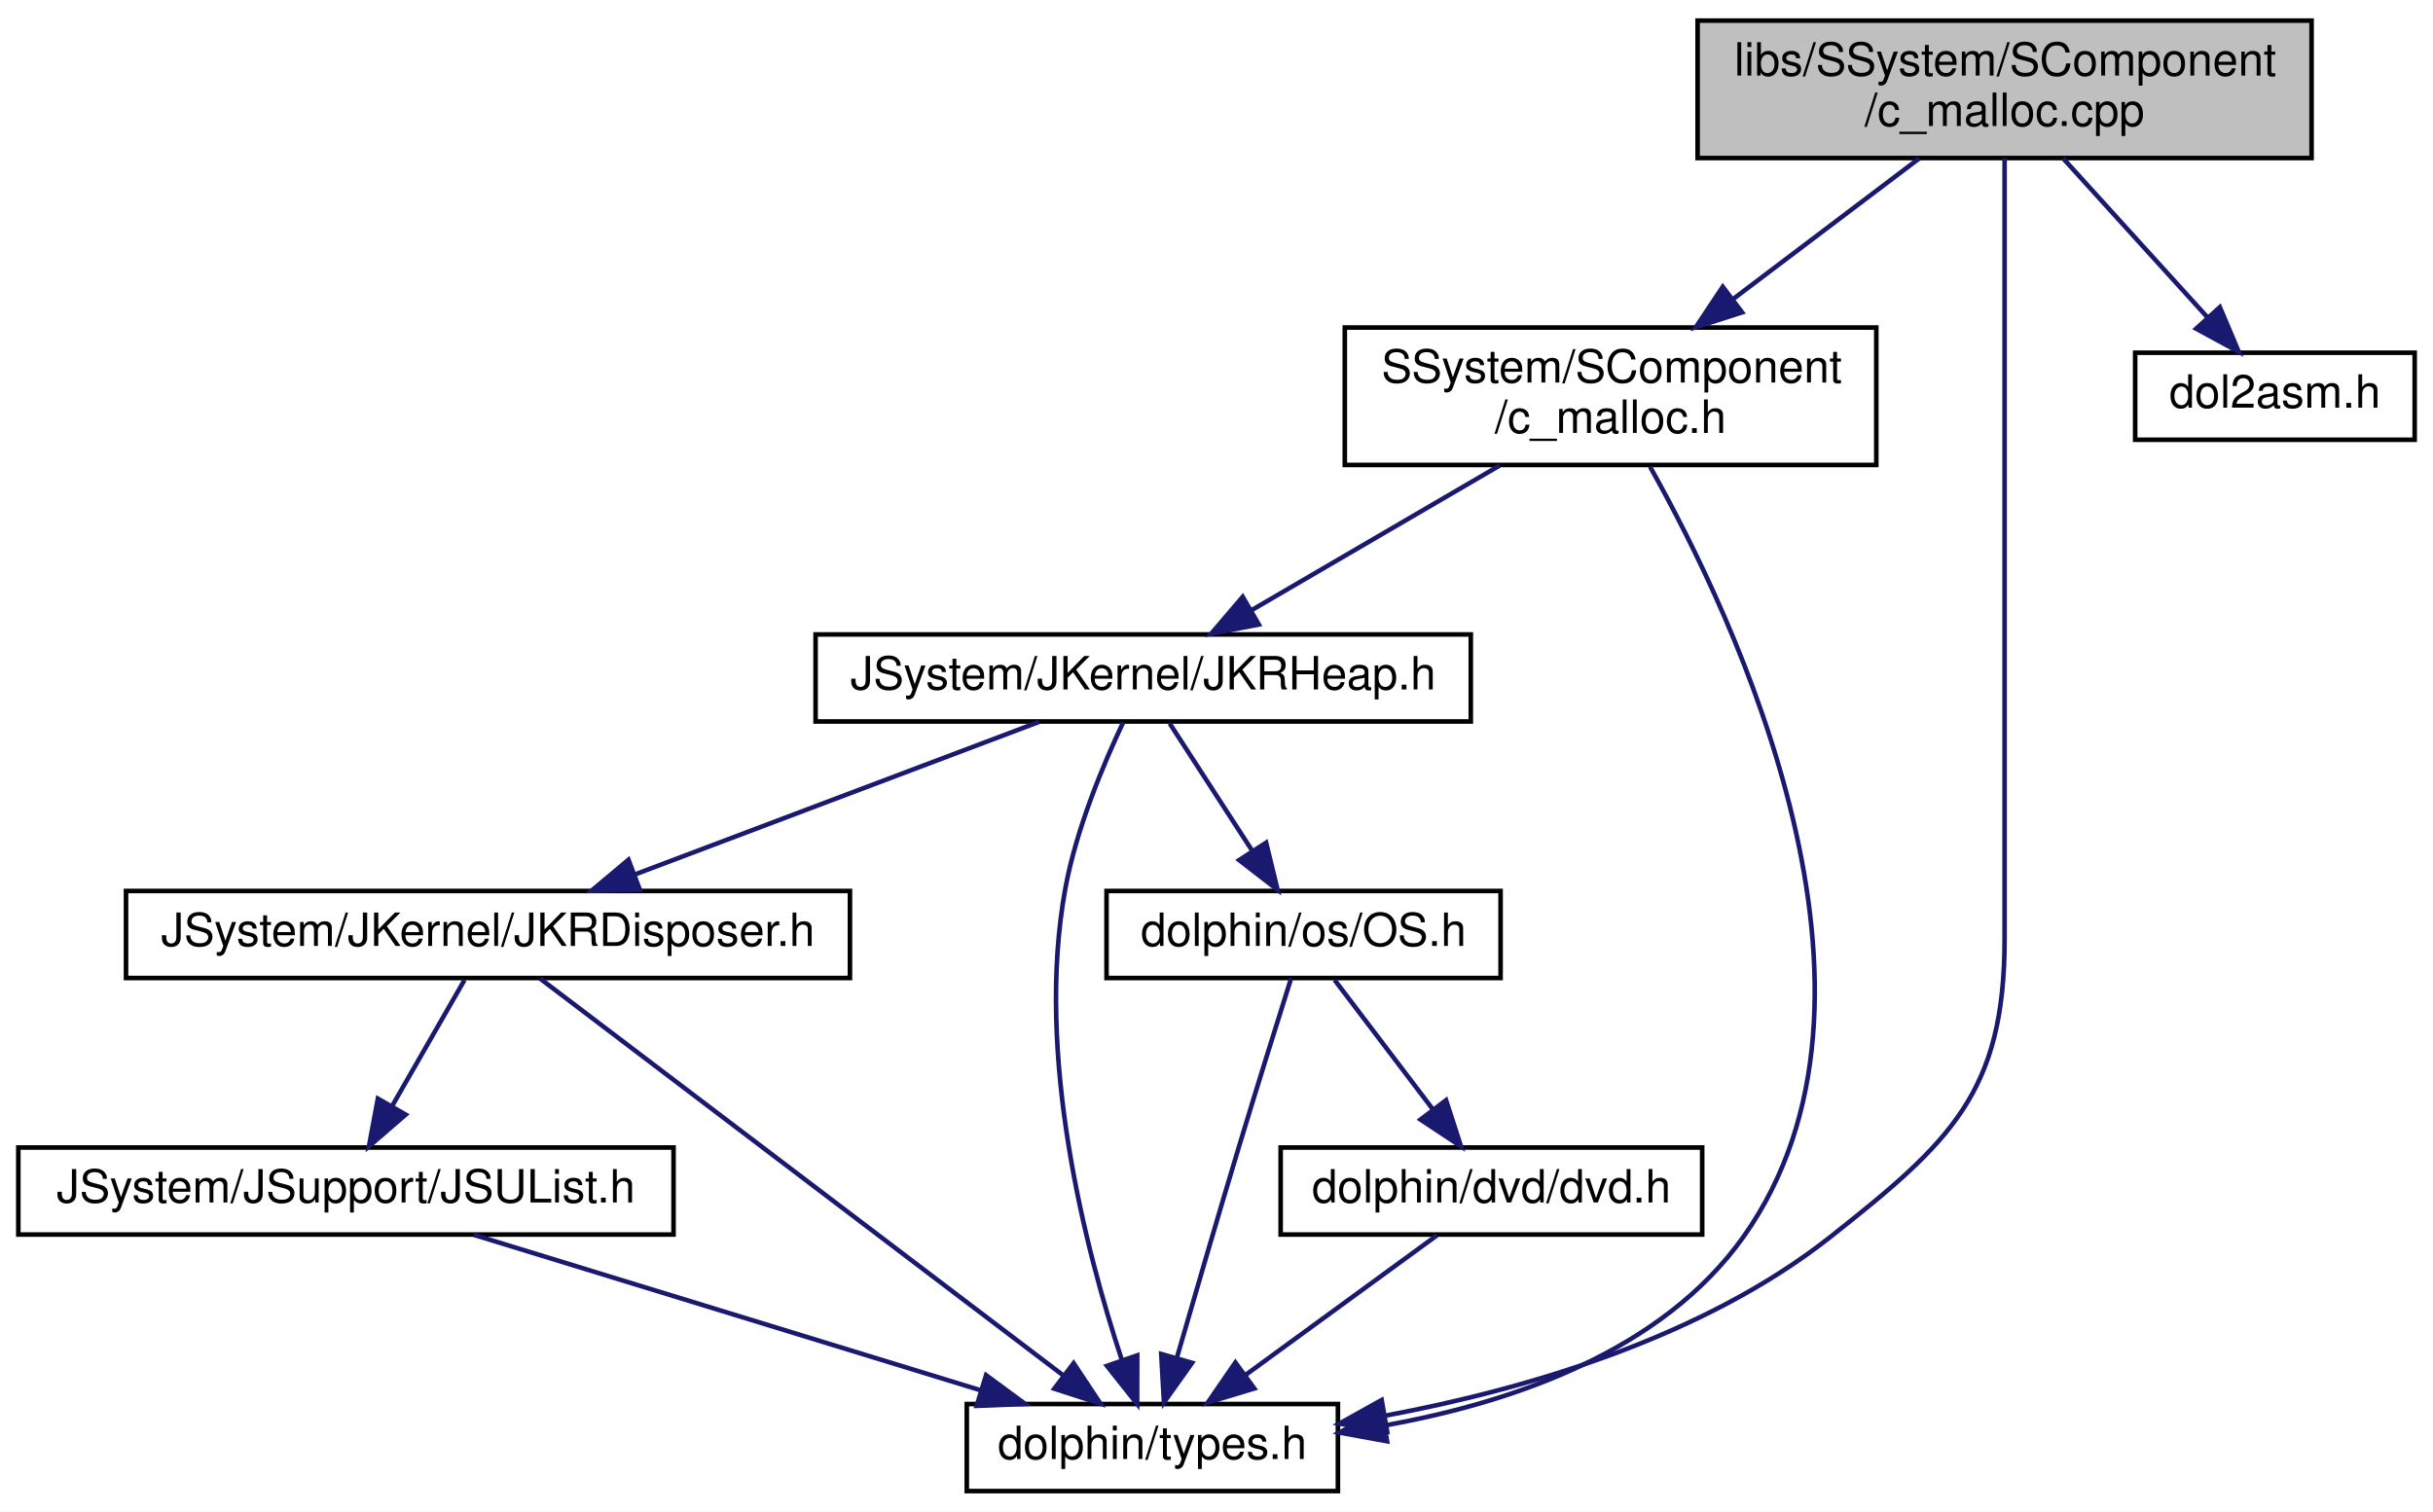
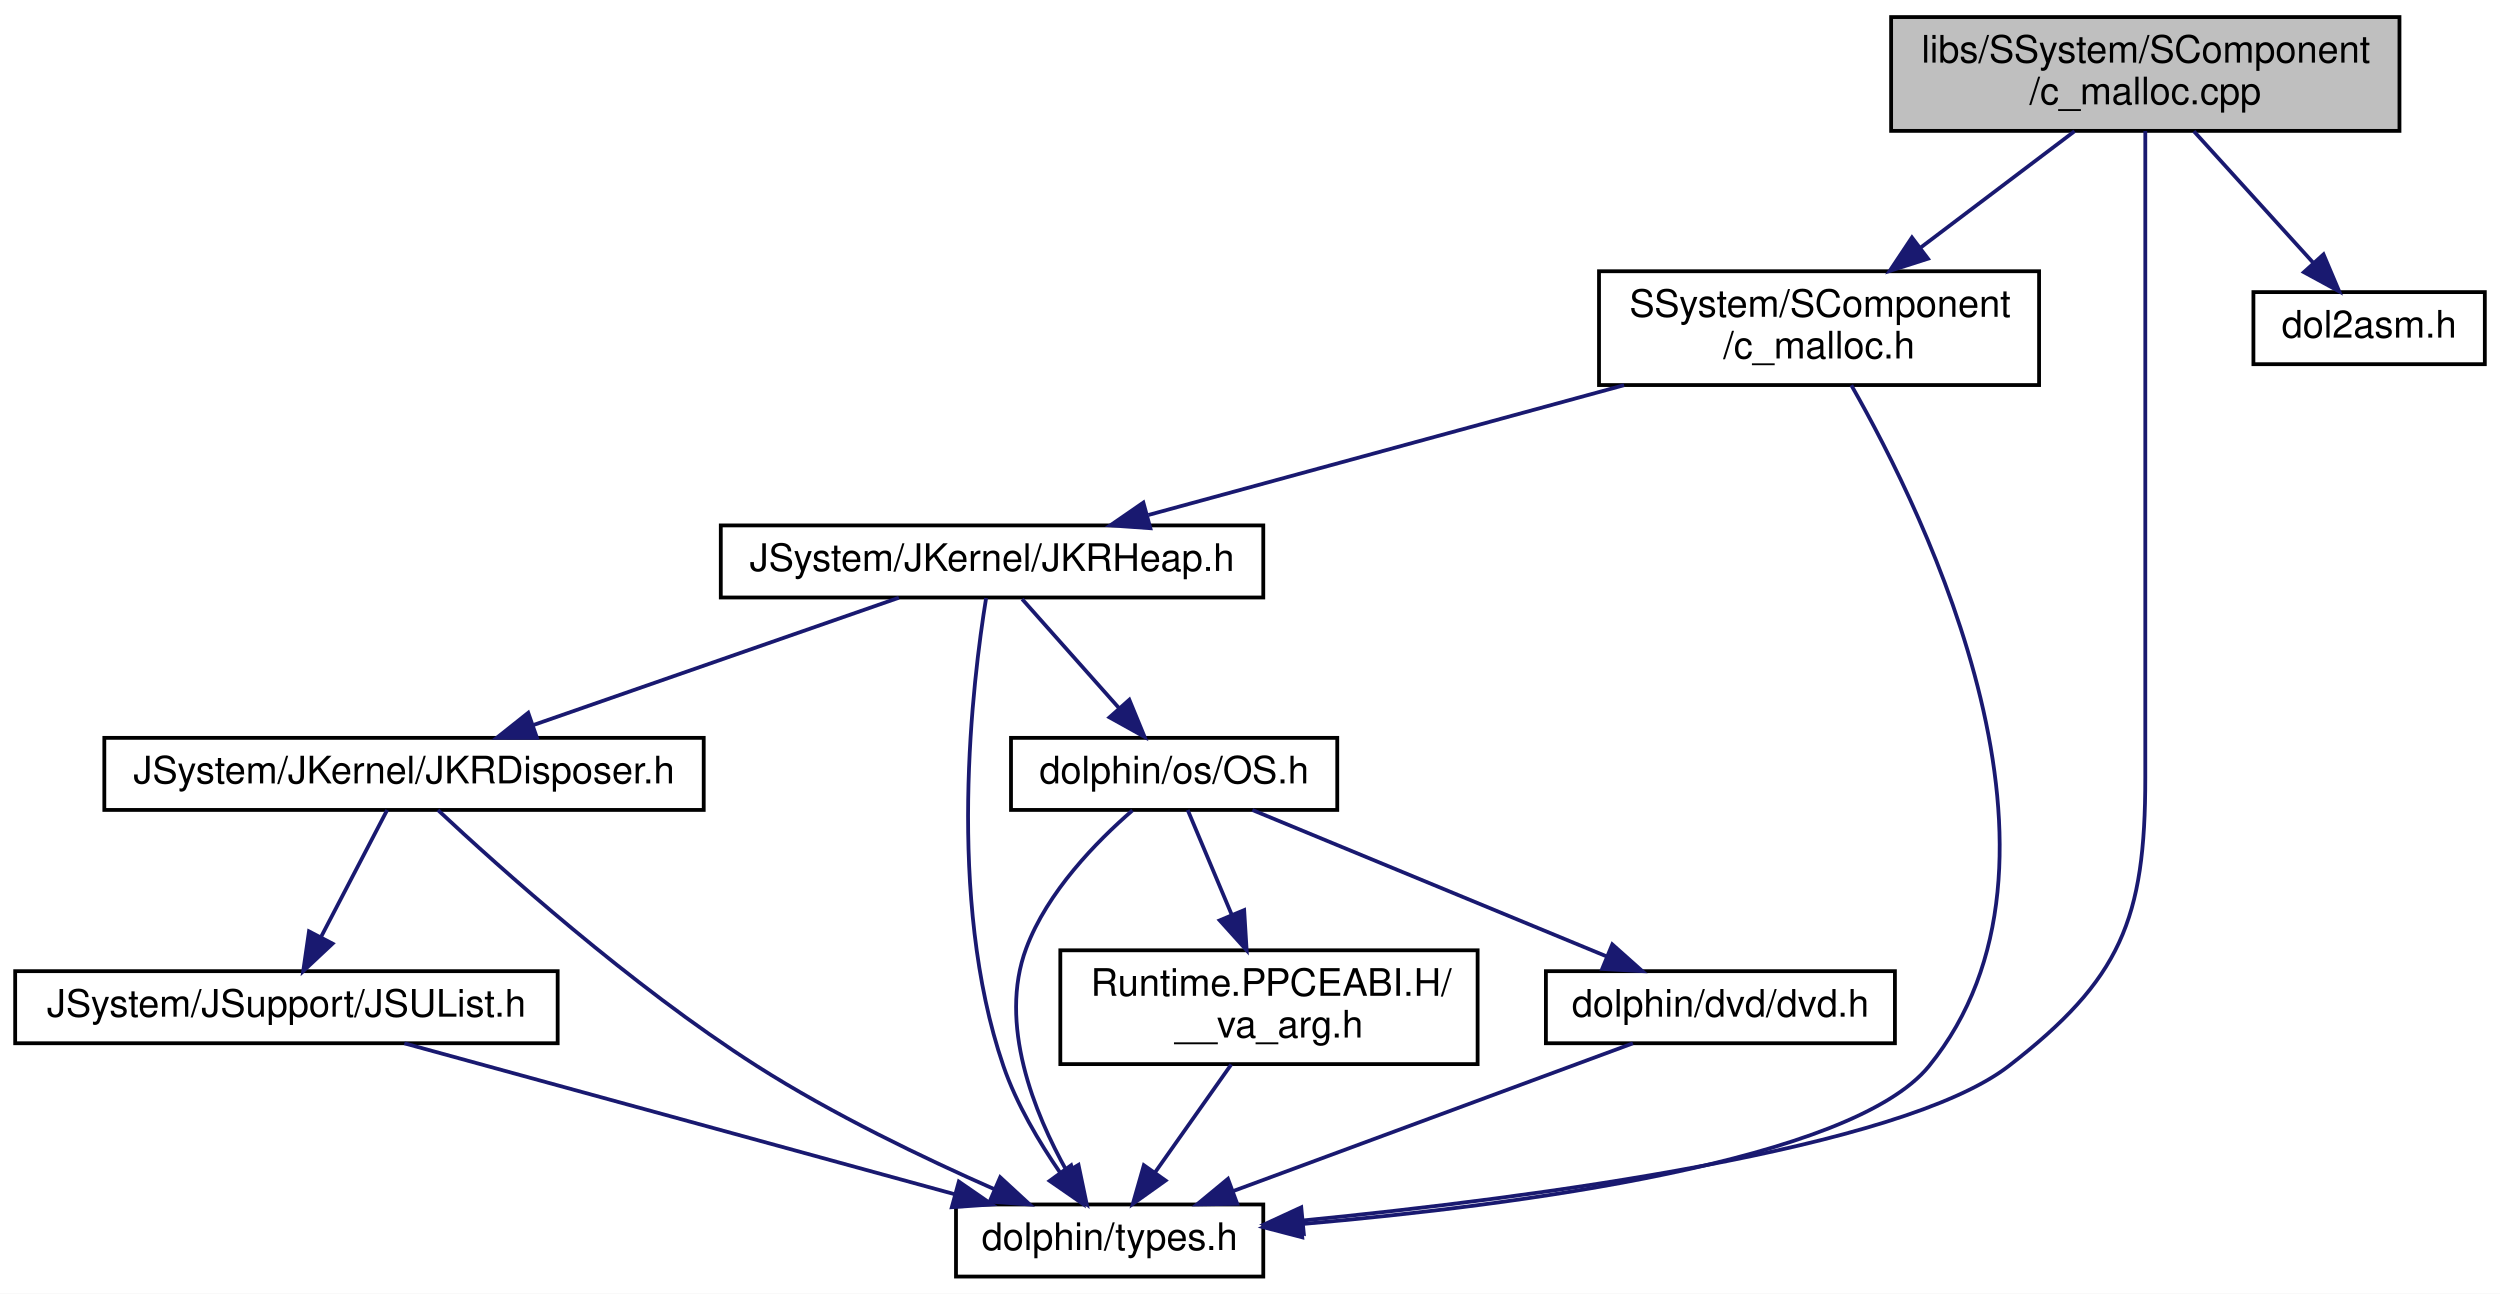
- <svg xmlns="http://www.w3.org/2000/svg" xmlns:xlink="http://www.w3.org/1999/xlink" width="531pt" height="330pt" viewBox="0.00 0.00 531.00 330.00">
-   <g id="graph0" class="graph" transform="scale(1 1) rotate(0) translate(4 326)">
-     <polygon fill="white" stroke="transparent" points="-4,4 -4,-326 527,-326 527,4 -4,4" />
+ <svg xmlns="http://www.w3.org/2000/svg" xmlns:xlink="http://www.w3.org/1999/xlink" width="659pt" height="341pt" viewBox="0.00 0.00 659.00 341.00">
+   <g id="graph0" class="graph" transform="scale(1 1) rotate(0) translate(4 337)">
+     <polygon fill="white" stroke="transparent" points="-4,4 -4,-337 655,-337 655,4 -4,4" />
    <g id="node1" class="node">
      <g id="a_node1">
        <a xlink:title=" ">
-           <polygon fill="#bfbfbf" stroke="black" points="366.5,-291.5 366.5,-321.5 500.5,-321.5 500.5,-291.5 366.5,-291.5" />
-           <text text-anchor="start" x="374.5" y="-309.5" font-family="Helvetica,sans-Serif" font-size="10.00">libs/SSystem/SComponent</text>
-           <text text-anchor="middle" x="433.5" y="-298.5" font-family="Helvetica,sans-Serif" font-size="10.00">/c_malloc.cpp</text>
+           <polygon fill="#bfbfbf" stroke="black" points="494.5,-302.5 494.5,-332.5 628.5,-332.5 628.5,-302.5 494.5,-302.5" />
+           <text text-anchor="start" x="502.5" y="-320.5" font-family="Helvetica,sans-Serif" font-size="10.00">libs/SSystem/SComponent</text>
+           <text text-anchor="middle" x="561.5" y="-309.5" font-family="Helvetica,sans-Serif" font-size="10.00">/c_malloc.cpp</text>
        </a>
      </g>
    </g>
    <g id="node2" class="node">
      <g id="a_node2">
        <a xlink:href="c__malloc_8h.html" target="_top" xlink:title=" ">
-           <polygon fill="white" stroke="black" points="289.5,-224.5 289.5,-254.5 405.5,-254.5 405.5,-224.5 289.5,-224.5" />
-           <text text-anchor="start" x="297.5" y="-242.5" font-family="Helvetica,sans-Serif" font-size="10.00">SSystem/SComponent</text>
-           <text text-anchor="middle" x="347.5" y="-231.5" font-family="Helvetica,sans-Serif" font-size="10.00">/c_malloc.h</text>
+           <polygon fill="white" stroke="black" points="417.5,-235.5 417.5,-265.5 533.5,-265.5 533.5,-235.5 417.5,-235.5" />
+           <text text-anchor="start" x="425.5" y="-253.5" font-family="Helvetica,sans-Serif" font-size="10.00">SSystem/SComponent</text>
+           <text text-anchor="middle" x="475.5" y="-242.5" font-family="Helvetica,sans-Serif" font-size="10.00">/c_malloc.h</text>
        </a>
      </g>
    </g>
    <g id="edge1" class="edge">
-       <path fill="none" stroke="midnightblue" d="M414.84,-291.4C403.01,-282.45 387.51,-270.74 374.36,-260.8" />
-       <polygon fill="midnightblue" stroke="midnightblue" points="376.21,-257.81 366.12,-254.58 371.99,-263.4 376.21,-257.81" />
+       <path fill="none" stroke="midnightblue" d="M542.84,-302.4C531.01,-293.45 515.51,-281.74 502.36,-271.8" />
+       <polygon fill="midnightblue" stroke="midnightblue" points="504.21,-268.81 494.12,-265.58 499.99,-274.4 504.21,-268.81" />
    </g>
    <g id="node6" class="node">
      <g id="a_node6">
        <a xlink:href="types_8h.html" target="_top" xlink:title=" ">
-           <polygon fill="white" stroke="black" points="207,-0.5 207,-19.5 288,-19.5 288,-0.5 207,-0.5" />
-           <text text-anchor="middle" x="247.5" y="-7.5" font-family="Helvetica,sans-Serif" font-size="10.00">dolphin/types.h</text>
+           <polygon fill="white" stroke="black" points="248,-0.5 248,-19.5 329,-19.5 329,-0.5 248,-0.5" />
+           <text text-anchor="middle" x="288.5" y="-7.5" font-family="Helvetica,sans-Serif" font-size="10.00">dolphin/types.h</text>
        </a>
      </g>
    </g>
-     <g id="edge14" class="edge">
-       <path fill="none" stroke="midnightblue" d="M433.5,-291.46C433.5,-268.12 433.5,-219.85 433.5,-179 433.5,-179 433.5,-179 433.5,-121 433.5,-87.54 421.76,-76.74 395.5,-56 367.67,-34.02 329.16,-22.74 298.4,-16.97" />
-       <polygon fill="midnightblue" stroke="midnightblue" points="298.75,-13.48 288.29,-15.22 297.55,-20.38 298.75,-13.48" />
+     <g id="edge16" class="edge">
+       <path fill="none" stroke="midnightblue" d="M561.5,-302.46C561.5,-279.12 561.5,-230.85 561.5,-190 561.5,-190 561.5,-190 561.5,-132 561.5,-94.62 555.07,-78.86 525.5,-56 497.07,-34.03 400.29,-21.29 339.55,-15.29" />
+       <polygon fill="midnightblue" stroke="midnightblue" points="339.68,-11.78 329.39,-14.31 339.01,-18.75 339.68,-11.78" />
    </g>
-     <g id="node9" class="node">
-       <g id="a_node9">
+     <g id="node10" class="node">
+       <g id="a_node10">
        <a xlink:href="dol2asm_8h.html" target="_top" xlink:title=" ">
-           <polygon fill="white" stroke="black" points="462,-230 462,-249 523,-249 523,-230 462,-230" />
-           <text text-anchor="middle" x="492.5" y="-237" font-family="Helvetica,sans-Serif" font-size="10.00">dol2asm.h</text>
+           <polygon fill="white" stroke="black" points="590,-241 590,-260 651,-260 651,-241 590,-241" />
+           <text text-anchor="middle" x="620.5" y="-248" font-family="Helvetica,sans-Serif" font-size="10.00">dol2asm.h</text>
        </a>
      </g>
    </g>
-     <g id="edge13" class="edge">
-       <path fill="none" stroke="midnightblue" d="M446.3,-291.4C455.59,-281.16 468.18,-267.3 477.87,-256.62" />
-       <polygon fill="midnightblue" stroke="midnightblue" points="480.48,-258.95 484.61,-249.19 475.3,-254.25 480.48,-258.95" />
+     <g id="edge15" class="edge">
+       <path fill="none" stroke="midnightblue" d="M574.3,-302.4C583.59,-292.16 596.18,-278.3 605.87,-267.62" />
+       <polygon fill="midnightblue" stroke="midnightblue" points="608.48,-269.95 612.61,-260.19 603.3,-265.25 608.48,-269.95" />
    </g>
    <g id="node3" class="node">
      <g id="a_node3">
        <a xlink:href="JKRHeap_8h.html" target="_top" xlink:title=" ">
-           <polygon fill="white" stroke="black" points="174,-168.5 174,-187.5 317,-187.5 317,-168.5 174,-168.5" />
-           <text text-anchor="middle" x="245.5" y="-175.5" font-family="Helvetica,sans-Serif" font-size="10.00">JSystem/JKernel/JKRHeap.h</text>
+           <polygon fill="white" stroke="black" points="186,-179.5 186,-198.5 329,-198.5 329,-179.5 186,-179.5" />
+           <text text-anchor="middle" x="257.5" y="-186.5" font-family="Helvetica,sans-Serif" font-size="10.00">JSystem/JKernel/JKRHeap.h</text>
        </a>
      </g>
    </g>
    <g id="edge2" class="edge">
-       <path fill="none" stroke="midnightblue" d="M323.33,-224.4C306.98,-214.86 285.49,-202.32 269.23,-192.84" />
-       <polygon fill="midnightblue" stroke="midnightblue" points="270.74,-189.67 260.34,-187.66 267.22,-195.72 270.74,-189.67" />
+       <path fill="none" stroke="midnightblue" d="M424.11,-235.47C385.85,-225.03 334.29,-210.96 298.71,-201.25" />
+       <polygon fill="midnightblue" stroke="midnightblue" points="299.23,-197.76 288.67,-198.51 297.39,-204.52 299.23,-197.76" />
    </g>
-     <g id="edge12" class="edge">
-       <path fill="none" stroke="midnightblue" d="M356.11,-224.13C374.67,-191.1 413.84,-108.57 376.5,-56 358.82,-31.11 326.32,-19.88 298.36,-14.85" />
-       <polygon fill="midnightblue" stroke="midnightblue" points="298.72,-11.37 288.3,-13.27 297.64,-18.28 298.72,-11.37" />
+     <g id="edge14" class="edge">
+       <path fill="none" stroke="midnightblue" d="M484.01,-235.45C503.85,-200.72 548.22,-109.77 504.5,-56 484.08,-30.89 396.5,-19.32 339.33,-14.36" />
+       <polygon fill="midnightblue" stroke="midnightblue" points="339.28,-10.84 329.03,-13.51 338.7,-17.82 339.28,-10.84" />
    </g>
    <g id="node4" class="node">
      <g id="a_node4">
        <a xlink:href="JKRDisposer_8h.html" target="_top" xlink:title=" ">
-           <polygon fill="white" stroke="black" points="23.5,-112.5 23.5,-131.5 181.5,-131.5 181.5,-112.5 23.5,-112.5" />
-           <text text-anchor="middle" x="102.5" y="-119.5" font-family="Helvetica,sans-Serif" font-size="10.00">JSystem/JKernel/JKRDisposer.h</text>
+           <polygon fill="white" stroke="black" points="23.5,-123.5 23.5,-142.5 181.5,-142.5 181.5,-123.5 23.5,-123.5" />
+           <text text-anchor="middle" x="102.5" y="-130.5" font-family="Helvetica,sans-Serif" font-size="10.00">JSystem/JKernel/JKRDisposer.h</text>
        </a>
      </g>
    </g>
    <g id="edge3" class="edge">
-       <path fill="none" stroke="midnightblue" d="M222.84,-168.44C199.1,-159.48 161.59,-145.31 134.76,-135.18" />
-       <polygon fill="midnightblue" stroke="midnightblue" points="135.64,-131.77 125.05,-131.52 133.17,-138.32 135.64,-131.77" />
+       <path fill="none" stroke="midnightblue" d="M232.94,-179.44C206.98,-170.4 165.83,-156.06 136.7,-145.92" />
+       <polygon fill="midnightblue" stroke="midnightblue" points="137.54,-142.5 126.95,-142.52 135.24,-149.11 137.54,-142.5" />
    </g>
-     <g id="edge11" class="edge">
-       <path fill="none" stroke="midnightblue" d="M241.13,-168.31C236.94,-159.44 230.9,-145.14 228.5,-132 221.87,-95.7 232.96,-53.02 240.79,-29.28" />
-       <polygon fill="midnightblue" stroke="midnightblue" points="244.2,-30.13 244.18,-19.53 237.59,-27.83 244.2,-30.13" />
+     <g id="edge13" class="edge">
+       <path fill="none" stroke="midnightblue" d="M255.94,-179.35C252.43,-157.79 245.33,-100.23 260.5,-56 263.93,-46.01 269.91,-35.93 275.47,-27.85" />
+       <polygon fill="midnightblue" stroke="midnightblue" points="278.35,-29.83 281.4,-19.69 272.69,-25.72 278.35,-29.83" />
    </g>
    <g id="node7" class="node">
      <g id="a_node7">
        <a xlink:href="OS_8h.html" target="_top" xlink:title=" ">
-           <polygon fill="white" stroke="black" points="237.5,-112.5 237.5,-131.5 323.5,-131.5 323.5,-112.5 237.5,-112.5" />
-           <text text-anchor="middle" x="280.5" y="-119.5" font-family="Helvetica,sans-Serif" font-size="10.00">dolphin/os/OS.h</text>
+           <polygon fill="white" stroke="black" points="262.5,-123.5 262.5,-142.5 348.5,-142.5 348.5,-123.5 262.5,-123.5" />
+           <text text-anchor="middle" x="305.5" y="-130.5" font-family="Helvetica,sans-Serif" font-size="10.00">dolphin/os/OS.h</text>
        </a>
      </g>
    </g>
    <g id="edge7" class="edge">
-       <path fill="none" stroke="midnightblue" d="M251.28,-168.08C256.17,-160.53 263.33,-149.49 269.33,-140.23" />
-       <polygon fill="midnightblue" stroke="midnightblue" points="272.33,-142.05 274.83,-131.75 266.45,-138.24 272.33,-142.05" />
+       <path fill="none" stroke="midnightblue" d="M265.43,-179.08C272.35,-171.3 282.57,-159.8 290.95,-150.37" />
+       <polygon fill="midnightblue" stroke="midnightblue" points="293.69,-152.55 297.72,-142.75 288.46,-147.9 293.69,-152.55" />
    </g>
    <g id="node5" class="node">
      <g id="a_node5">
        <a xlink:href="JSUList_8h.html" target="_top" xlink:title=" ">
-           <polygon fill="white" stroke="black" points="0,-56.5 0,-75.5 143,-75.5 143,-56.5 0,-56.5" />
-           <text text-anchor="middle" x="71.5" y="-63.5" font-family="Helvetica,sans-Serif" font-size="10.00">JSystem/JSupport/JSUList.h</text>
+           <polygon fill="white" stroke="black" points="0,-62 0,-81 143,-81 143,-62 0,-62" />
+           <text text-anchor="middle" x="71.5" y="-69" font-family="Helvetica,sans-Serif" font-size="10.00">JSystem/JSupport/JSUList.h</text>
        </a>
      </g>
    </g>
    <g id="edge4" class="edge">
-       <path fill="none" stroke="midnightblue" d="M97.38,-112.08C93.09,-104.61 86.84,-93.72 81.56,-84.52" />
-       <polygon fill="midnightblue" stroke="midnightblue" points="84.54,-82.68 76.52,-75.75 78.47,-86.17 84.54,-82.68" />
+       <path fill="none" stroke="midnightblue" d="M98.06,-123.48C93.55,-114.82 86.43,-101.15 80.69,-90.15" />
+       <polygon fill="midnightblue" stroke="midnightblue" points="83.66,-88.26 75.93,-81.01 77.45,-91.49 83.66,-88.26" />
    </g>
    <g id="edge6" class="edge">
-       <path fill="none" stroke="midnightblue" d="M113.88,-112.37C138.55,-93.65 197.21,-49.15 227.95,-25.83" />
-       <polygon fill="midnightblue" stroke="midnightblue" points="230.32,-28.42 236.17,-19.59 226.09,-22.85 230.32,-28.42" />
+       <path fill="none" stroke="midnightblue" d="M111.45,-123.46C127.42,-108.52 162.28,-77.2 195.5,-56 215.46,-43.27 239.56,-31.7 258.22,-23.48" />
+       <polygon fill="midnightblue" stroke="midnightblue" points="259.65,-26.68 267.44,-19.5 256.87,-20.26 259.65,-26.68" />
    </g>
    <g id="edge5" class="edge">
-       <path fill="none" stroke="midnightblue" d="M99.39,-56.44C129.25,-47.28 176.81,-32.69 209.96,-22.52" />
-       <polygon fill="midnightblue" stroke="midnightblue" points="211.21,-25.8 219.74,-19.52 209.16,-19.1 211.21,-25.8" />
+       <path fill="none" stroke="midnightblue" d="M102.59,-61.98C140.78,-51.5 205.67,-33.71 247.8,-22.16" />
+       <polygon fill="midnightblue" stroke="midnightblue" points="248.75,-25.53 257.47,-19.51 246.9,-18.78 248.75,-25.53" />
    </g>
-     <g id="edge8" class="edge">
-       <path fill="none" stroke="midnightblue" d="M277.77,-112.39C274.92,-103.34 270.33,-88.69 266.5,-76 261.78,-60.35 256.58,-42.52 252.82,-29.5" />
-       <polygon fill="midnightblue" stroke="midnightblue" points="256.17,-28.49 250.03,-19.85 249.44,-30.42 256.17,-28.49" />
+     <g id="edge10" class="edge">
+       <path fill="none" stroke="midnightblue" d="M294.51,-123.37C285.05,-115.17 272.06,-101.92 266.5,-87 259.11,-67.18 268.57,-43.69 277.29,-28.13" />
+       <polygon fill="midnightblue" stroke="midnightblue" points="280.29,-29.94 282.46,-19.57 274.3,-26.32 280.29,-29.94" />
    </g>
    <g id="node8" class="node">
      <g id="a_node8">
-         <a xlink:href="dvd_8h.html" target="_top" xlink:title=" ">
-           <polygon fill="white" stroke="black" points="275.5,-56.5 275.5,-75.5 367.5,-75.5 367.5,-56.5 275.5,-56.5" />
-           <text text-anchor="middle" x="321.5" y="-63.5" font-family="Helvetica,sans-Serif" font-size="10.00">dolphin/dvd/dvd.h</text>
+         <a xlink:href="____va__arg_8h.html" target="_top" xlink:title=" ">
+           <polygon fill="white" stroke="black" points="275.5,-56.5 275.5,-86.5 385.5,-86.5 385.5,-56.5 275.5,-56.5" />
+           <text text-anchor="start" x="283.5" y="-74.5" font-family="Helvetica,sans-Serif" font-size="10.00">Runtime.PPCEABI.H/</text>
+           <text text-anchor="middle" x="330.5" y="-63.5" font-family="Helvetica,sans-Serif" font-size="10.00">__va_arg.h</text>
        </a>
      </g>
    </g>
+     <g id="edge8" class="edge">
+       <path fill="none" stroke="midnightblue" d="M309.08,-123.48C312.12,-116.25 316.62,-105.53 320.72,-95.78" />
+       <polygon fill="midnightblue" stroke="midnightblue" points="323.96,-97.1 324.61,-86.52 317.51,-94.39 323.96,-97.1" />
+     </g>
+     <g id="node9" class="node">
+       <g id="a_node9">
+         <a xlink:href="dvd_8h.html" target="_top" xlink:title=" ">
+           <polygon fill="white" stroke="black" points="403.5,-62 403.5,-81 495.5,-81 495.5,-62 403.5,-62" />
+           <text text-anchor="middle" x="449.5" y="-69" font-family="Helvetica,sans-Serif" font-size="10.00">dolphin/dvd/dvd.h</text>
+         </a>
+       </g>
+     </g>
+     <g id="edge11" class="edge">
+       <path fill="none" stroke="midnightblue" d="M326.13,-123.48C350.62,-113.36 391.65,-96.4 419.61,-84.85" />
+       <polygon fill="midnightblue" stroke="midnightblue" points="421,-88.06 428.91,-81.01 418.33,-81.59 421,-88.06" />
+     </g>
    <g id="edge9" class="edge">
-       <path fill="none" stroke="midnightblue" d="M287.27,-112.08C293.06,-104.46 301.56,-93.26 308.64,-83.94" />
-       <polygon fill="midnightblue" stroke="midnightblue" points="311.6,-85.83 314.86,-75.75 306.02,-81.6 311.6,-85.83" />
+       <path fill="none" stroke="midnightblue" d="M320.55,-56.4C314.51,-47.84 306.76,-36.87 300.4,-27.86" />
+       <polygon fill="midnightblue" stroke="midnightblue" points="303.24,-25.81 294.61,-19.66 297.52,-29.85 303.24,-25.81" />
    </g>
-     <g id="edge10" class="edge">
-       <path fill="none" stroke="midnightblue" d="M309.61,-56.32C298.35,-48.11 281.21,-35.6 267.79,-25.81" />
-       <polygon fill="midnightblue" stroke="midnightblue" points="269.75,-22.9 259.61,-19.83 265.62,-28.56 269.75,-22.9" />
+     <g id="edge12" class="edge">
+       <path fill="none" stroke="midnightblue" d="M426.43,-61.98C398.82,-51.77 352.38,-34.61 321.1,-23.05" />
+       <polygon fill="midnightblue" stroke="midnightblue" points="322.12,-19.69 311.52,-19.51 319.69,-26.26 322.12,-19.69" />
    </g>
  </g>
</svg>
